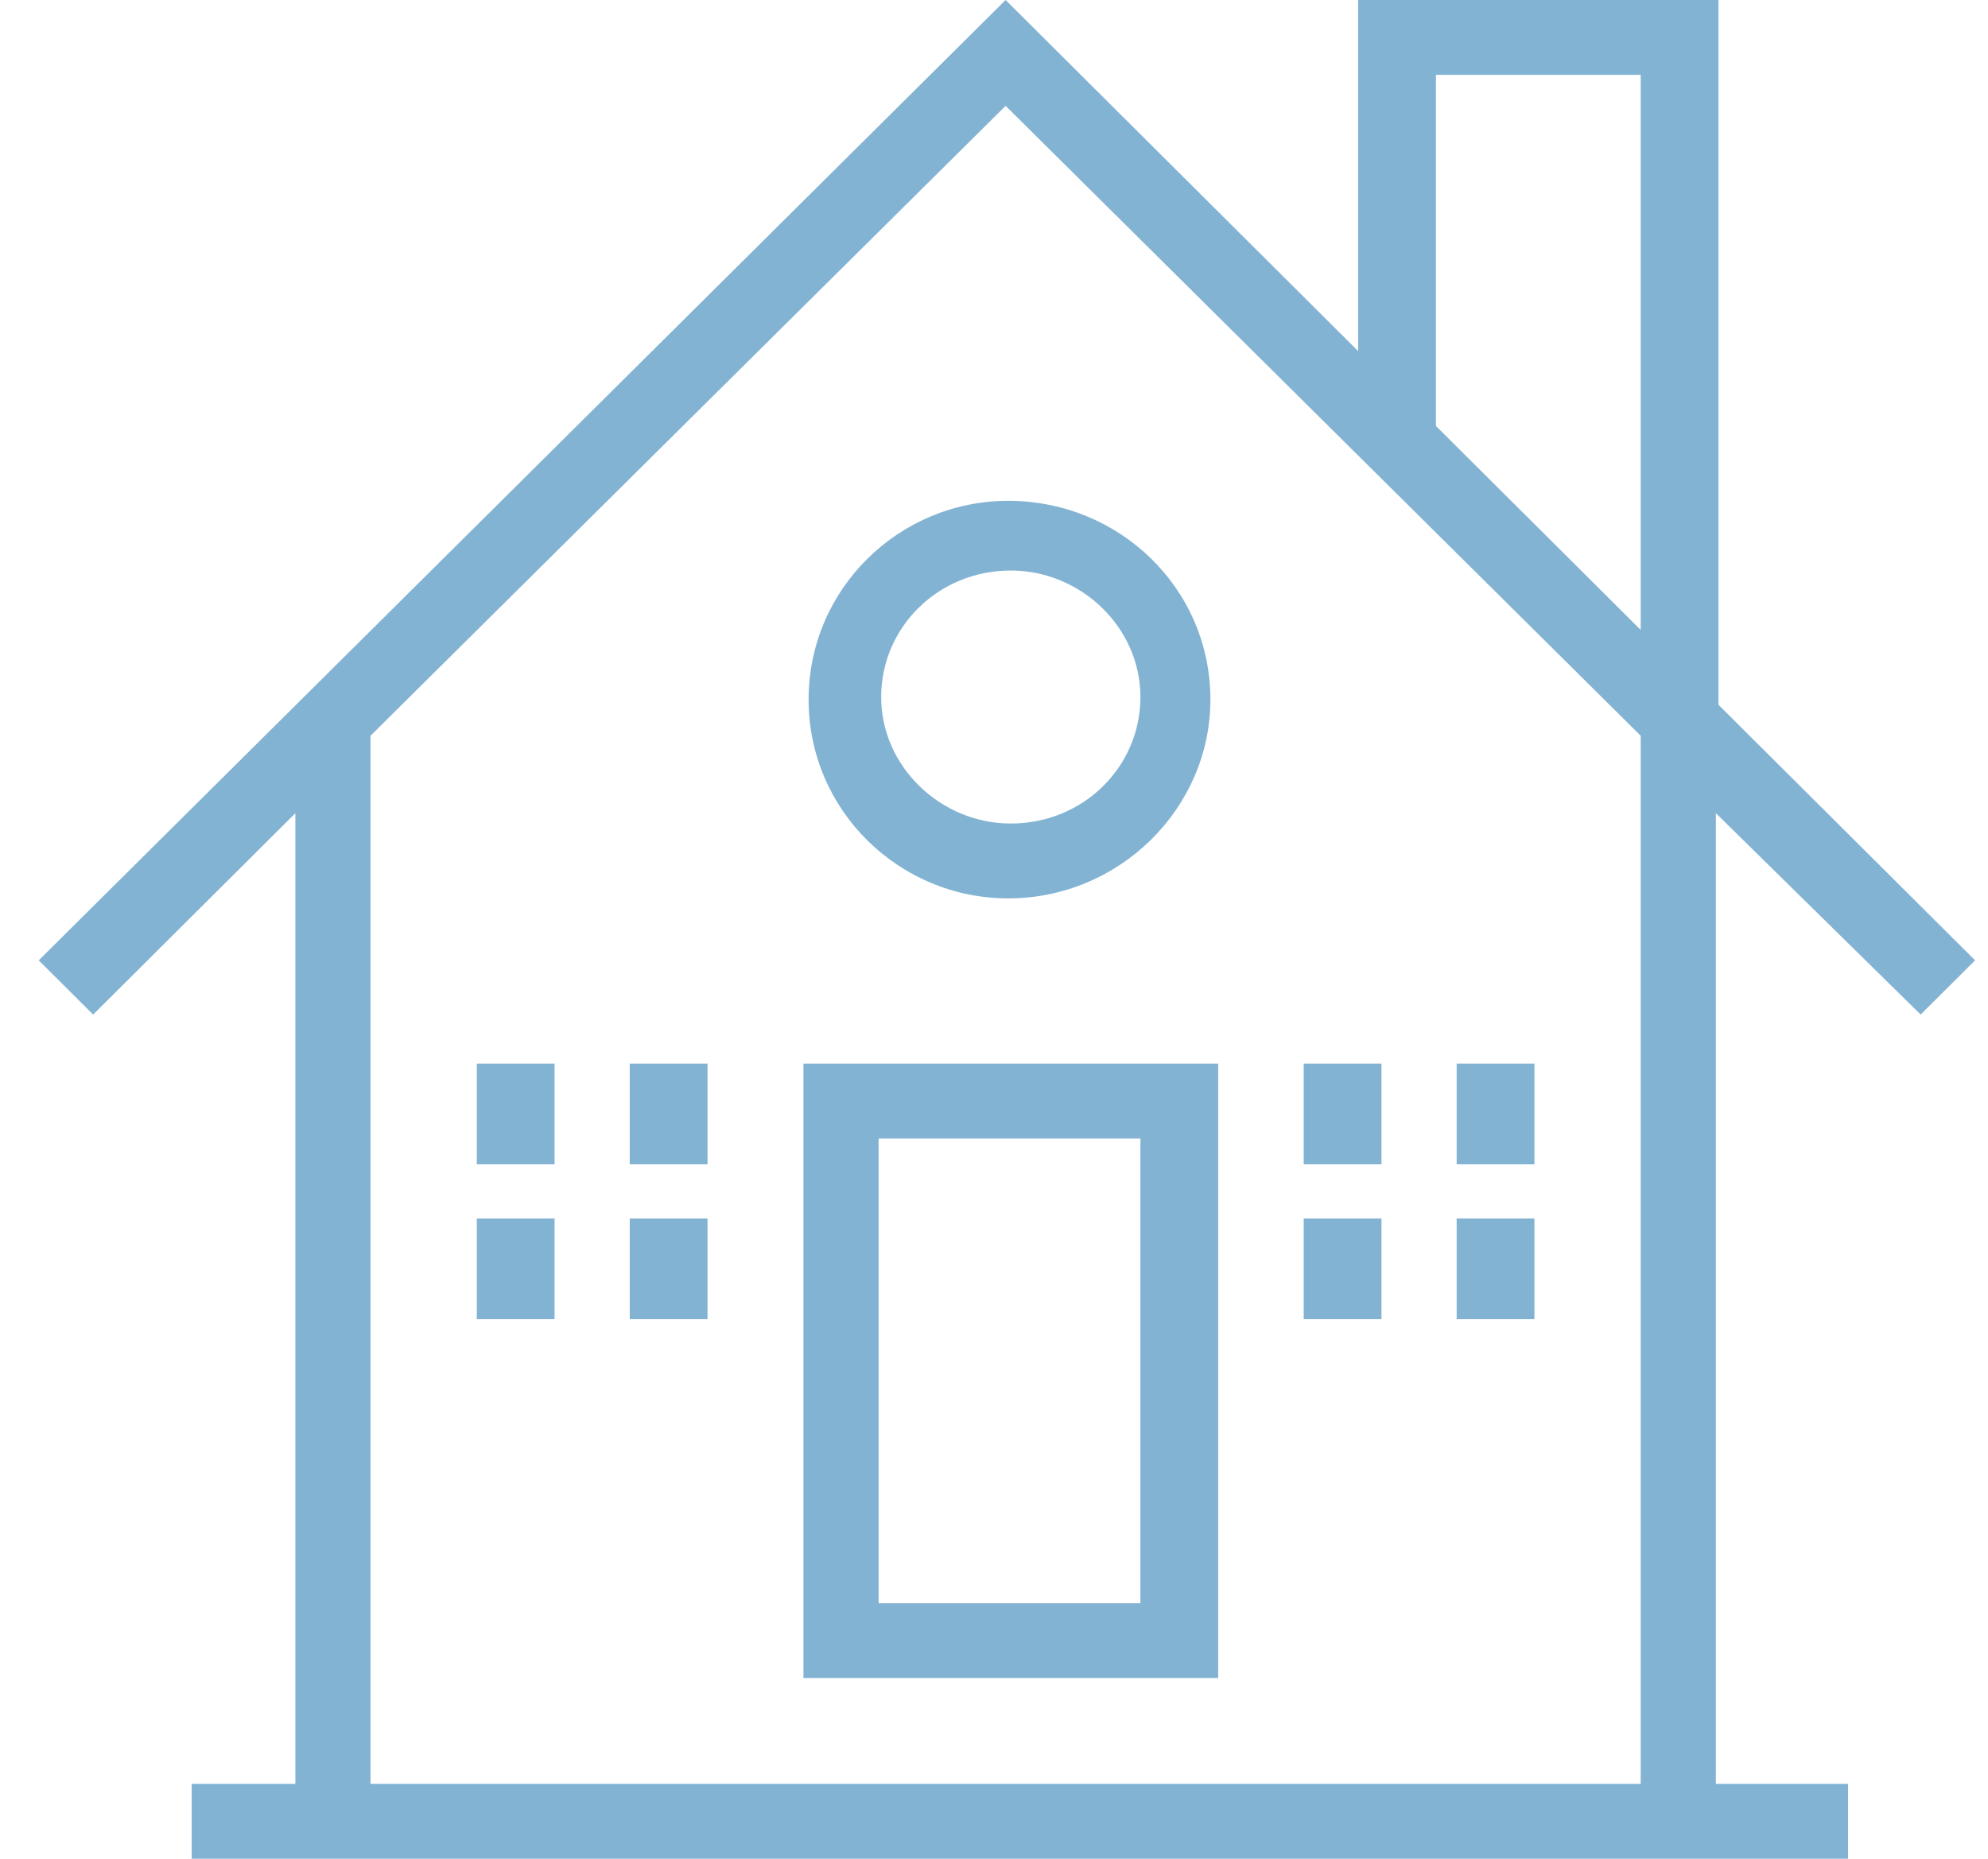
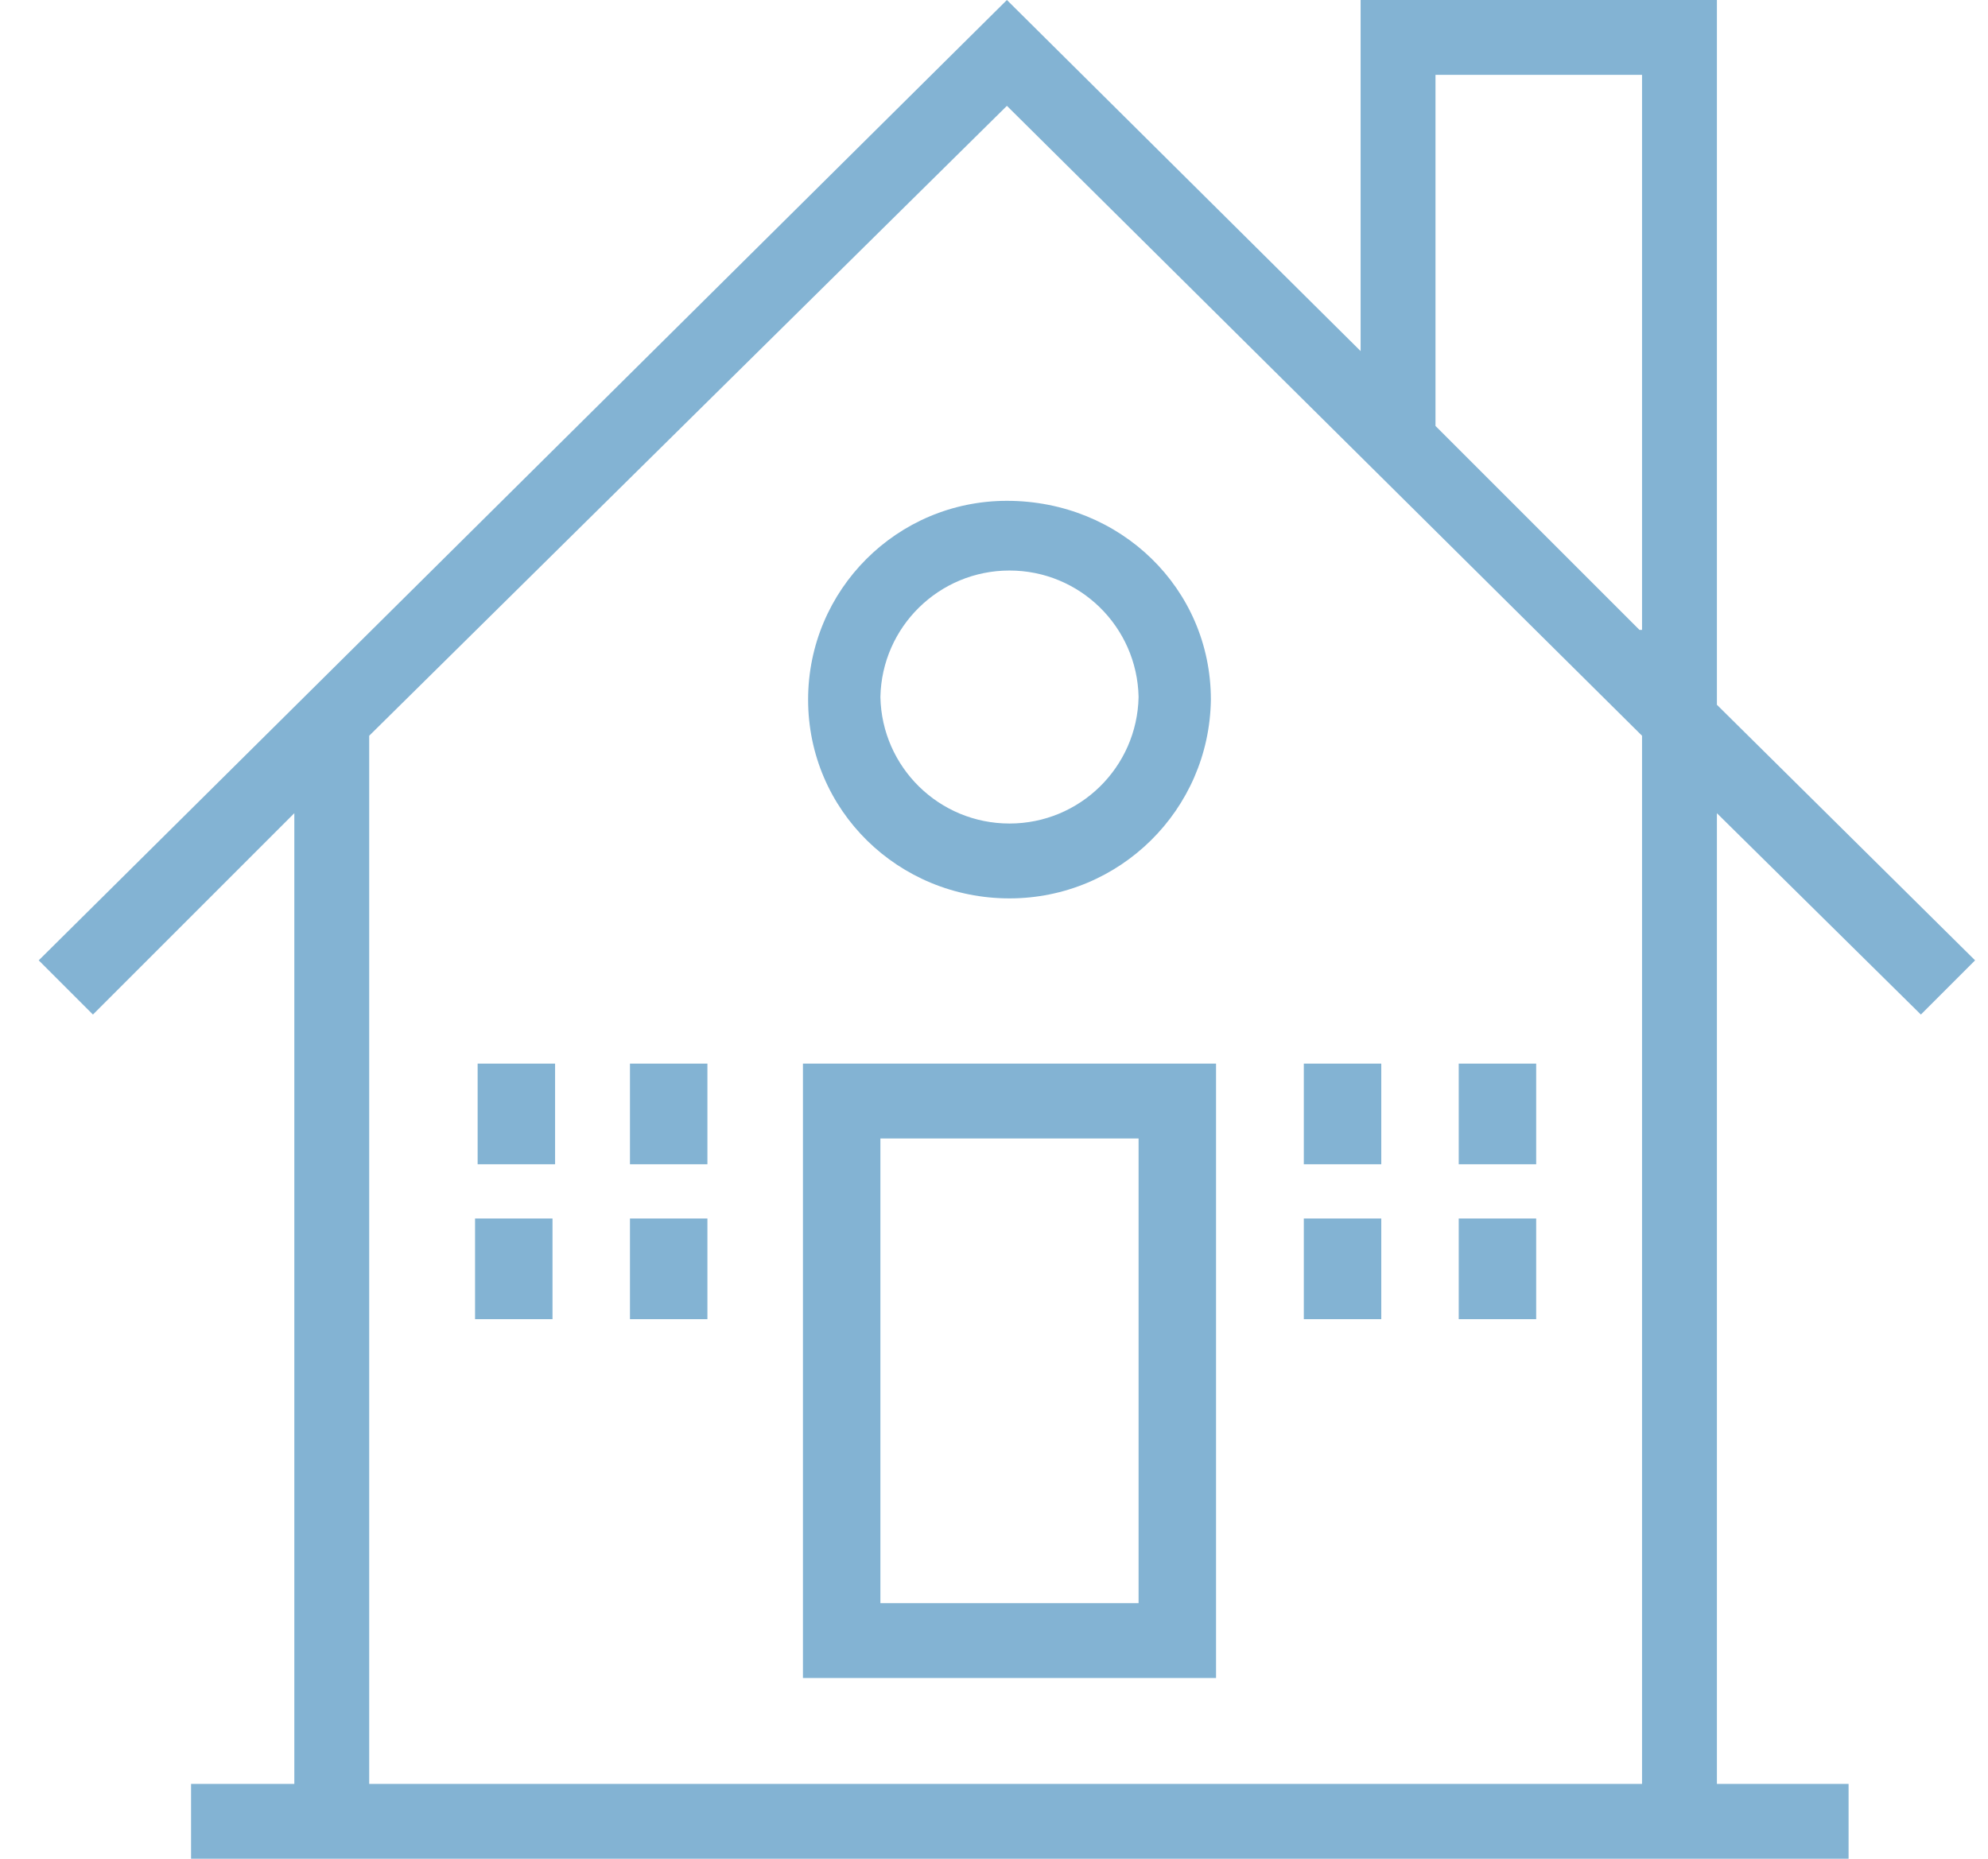
- <svg xmlns="http://www.w3.org/2000/svg" width="77" height="72" viewBox="0 0 77 72" fill="none">
-   <path d="M31.119 65H47.183V41.2H31.119V65ZM34.03 44.1H44.171V62.1H34.03V44.1Z" fill="#83B3D3" />
-   <path d="M74.392 39.3L76.5 37.2L66.56 27.3V0H52.604V13.6L38.95 0L1.5 37.2L3.608 39.3L11.44 31.5V69.1H7.424V72H71.58V69.1H66.46V31.5L74.392 39.3ZM63.548 69.1H14.351V28.5L38.95 4.1L63.548 28.5V69.1ZM63.548 24.4L55.617 16.5V2.9H63.548V24.4Z" fill="#83B3D3" />
-   <path d="M31.319 27.1C31.319 31.4 34.833 34.8 39.05 34.8C43.367 34.8 46.882 31.3 46.882 27.1C46.882 22.8 43.367 19.4 39.05 19.4C34.833 19.4 31.319 22.8 31.319 27.1ZM39.151 22.1C41.861 22.1 44.171 24.3 44.171 27C44.171 29.7 41.962 31.9 39.151 31.9C36.44 31.9 34.13 29.7 34.13 27C34.13 24.3 36.339 22.1 39.151 22.1Z" fill="#83B3D3" />
-   <path d="M21.48 41.2H18.468V45.1H21.48V41.2Z" fill="#83B3D3" />
-   <path d="M27.404 41.2H24.392V45.1H27.404V41.2Z" fill="#83B3D3" />
-   <path d="M21.48 47.2H18.468V51.1H21.48V47.2Z" fill="#83B3D3" />
-   <path d="M27.404 47.2H24.392V51.1H27.404V47.2Z" fill="#83B3D3" />
-   <path d="M53.508 41.2H50.496V45.1H53.508V41.2Z" fill="#83B3D3" />
-   <path d="M59.432 41.2H56.42V45.1H59.432V41.2Z" fill="#83B3D3" />
-   <path d="M53.508 47.2H50.496V51.1H53.508V47.2Z" fill="#83B3D3" />
-   <path d="M59.432 47.2H56.42V51.1H59.432V47.2Z" fill="#83B3D3" />
+ <svg xmlns="http://www.w3.org/2000/svg" width="77" height="72" fill="none">
+   <path fill="#83B3D3" d="M31.1 65h16V41.2h-16V65Zm3-20.9h10v18h-10v-18Z" />
+   <path fill="#83B3D3" d="m74.4 39.3 2.1-2.1-10-9.9V0H52.7v13.6L39 0 1.5 37.2l2.1 2.1 7.8-7.8v37.6h-4V72h64.2v-2.9h-5.1V31.5l7.9 7.8ZM63.5 69.1H14.3V28.5L39 4.1l24.6 24.4v40.6Zm0-44.7-7.9-7.9V2.9h8v21.5Z" />
+   <path fill="#83B3D3" d="M31.3 27.1c0 4.3 3.5 7.7 7.8 7.7a7.8 7.8 0 0 0 7.8-7.7c0-4.3-3.5-7.7-7.9-7.7a7.7 7.7 0 0 0-7.7 7.7Zm7.8-5a5 5 0 0 1 5 4.9 5 5 0 0 1-5 4.9 5 5 0 0 1-5-4.9 5 5 0 0 1 5-4.9ZM21.5 41.2h-3v3.9h3v-3.9Zm5.9 0h-3v3.9h3v-3.9Zm-6 6h-3v3.9h3v-3.9Zm6 0h-3v3.9h3v-3.9Zm26.1-6h-3v3.9h3v-3.9Zm6 0h-3v3.9h3v-3.9Zm-6 6h-3v3.9h3v-3.9Zm6 0h-3v3.9h3v-3.9Z" />
</svg>
